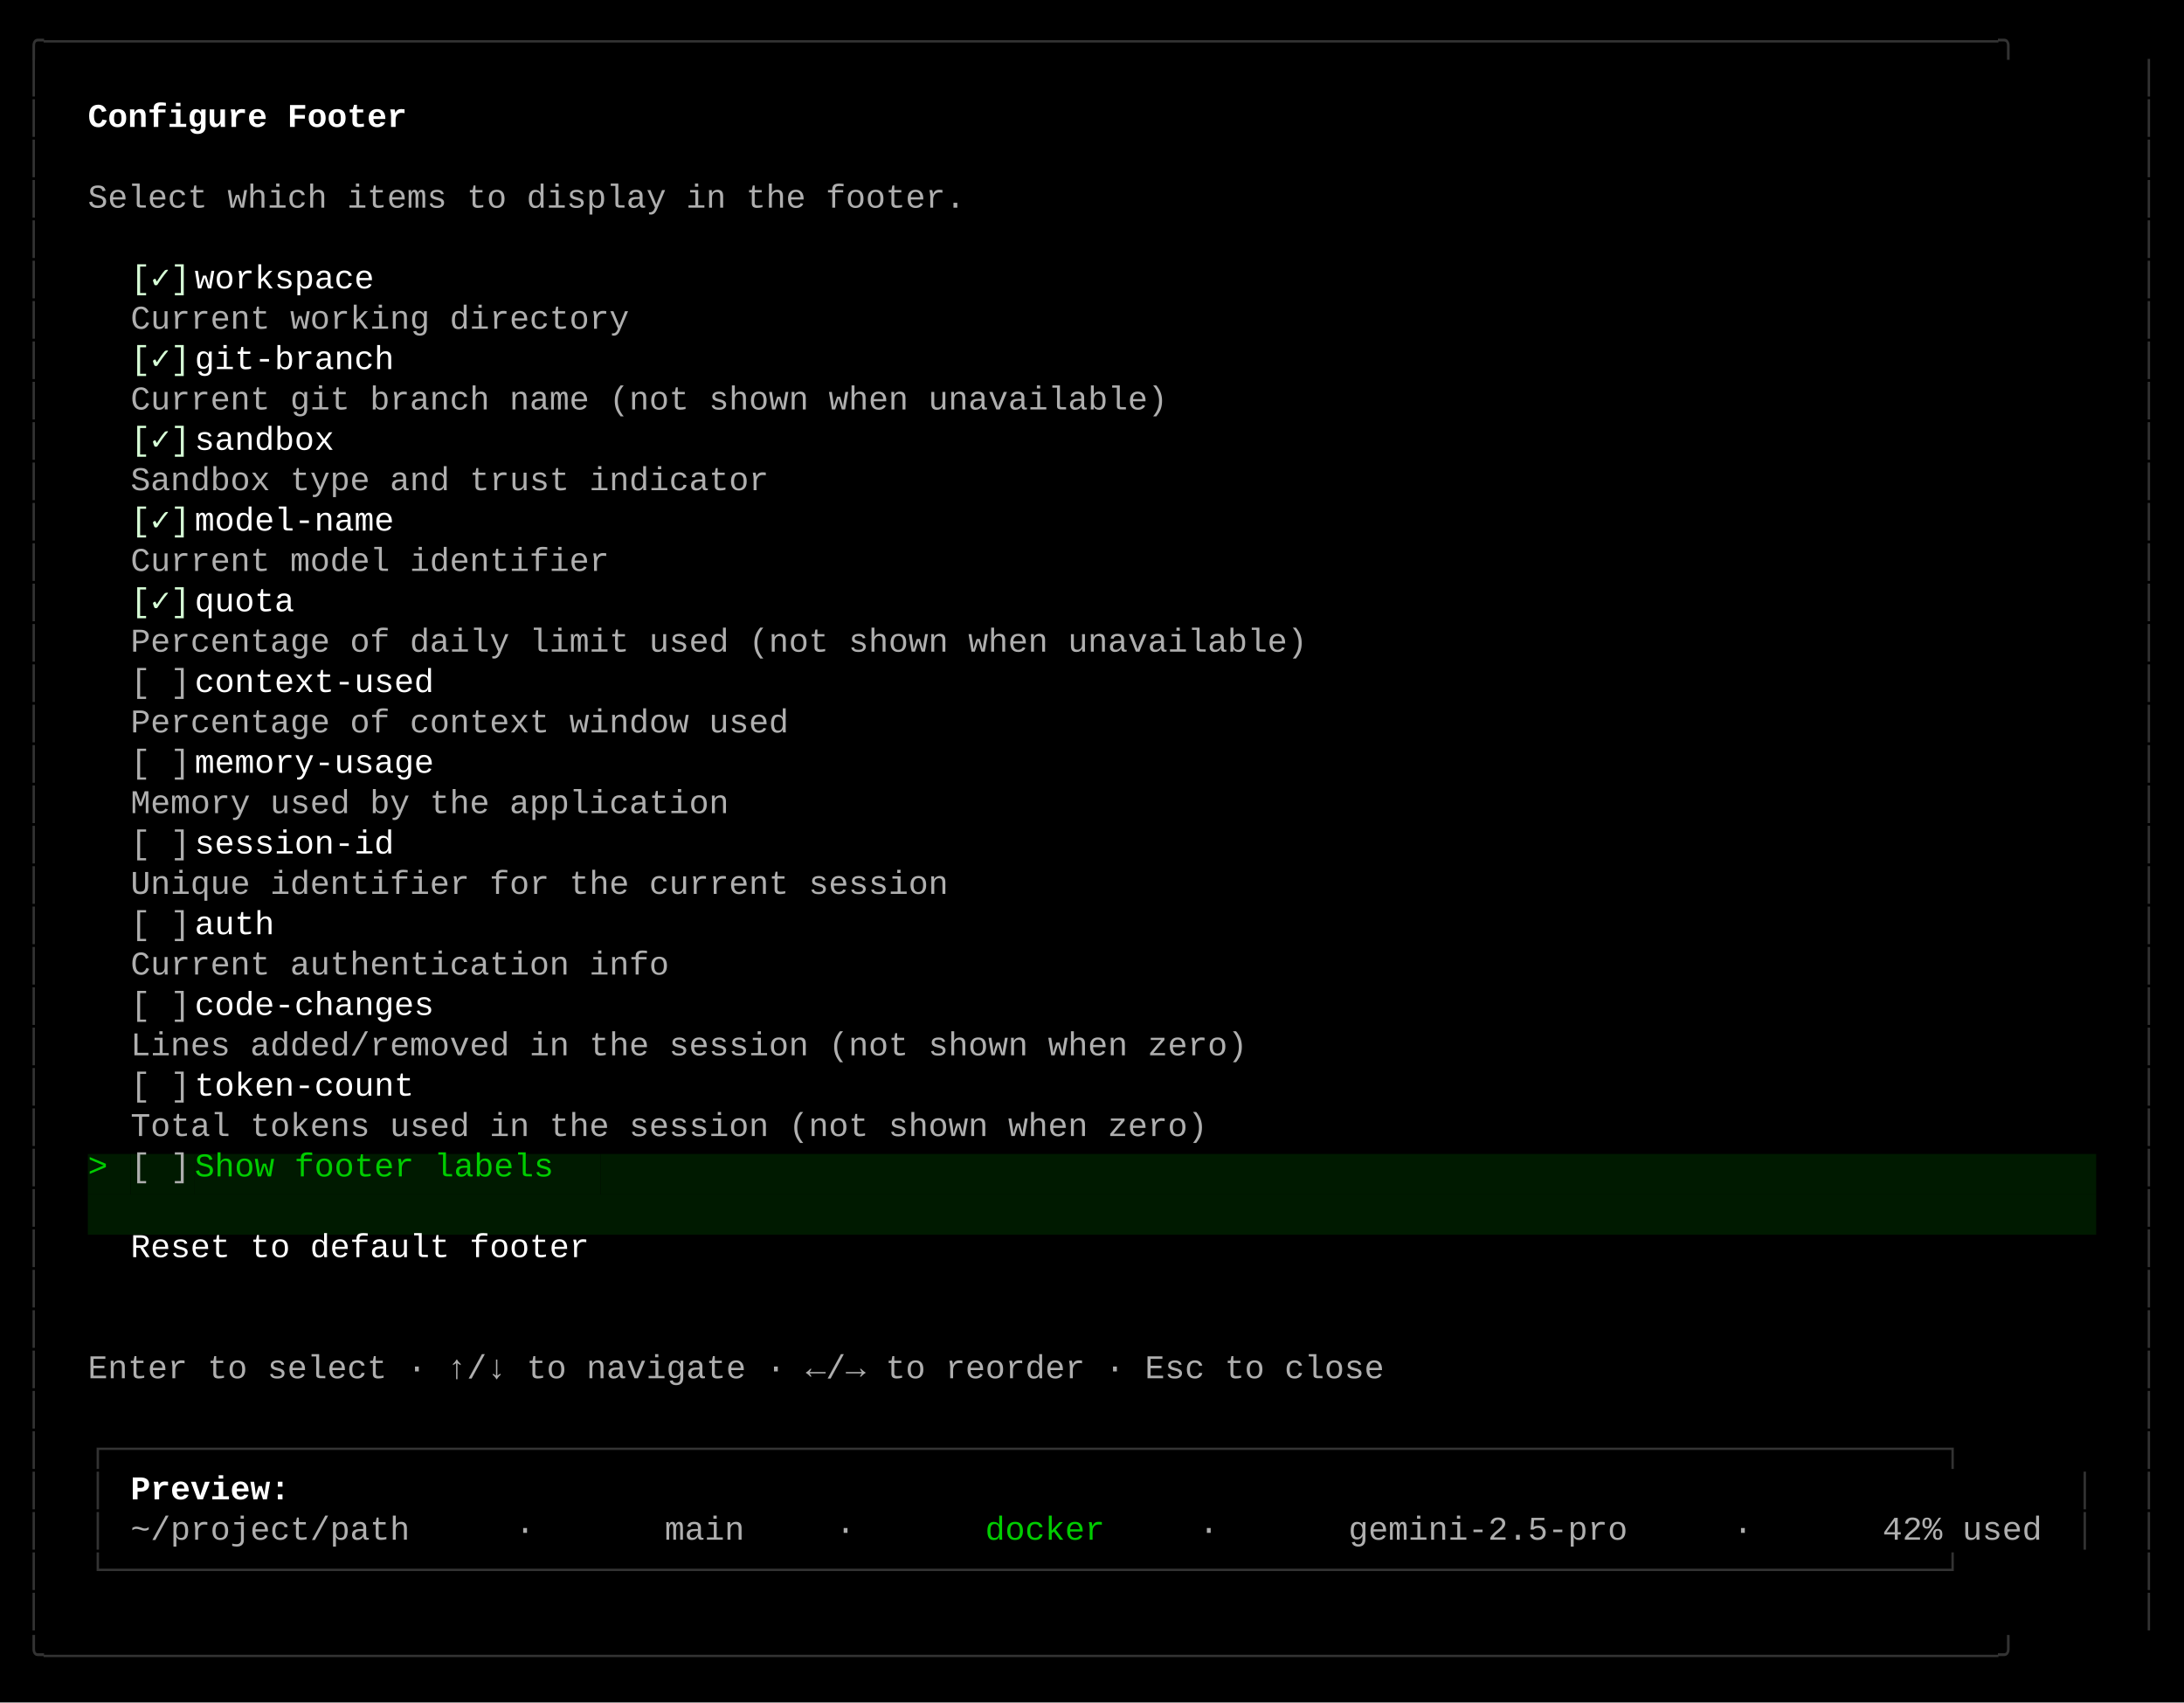
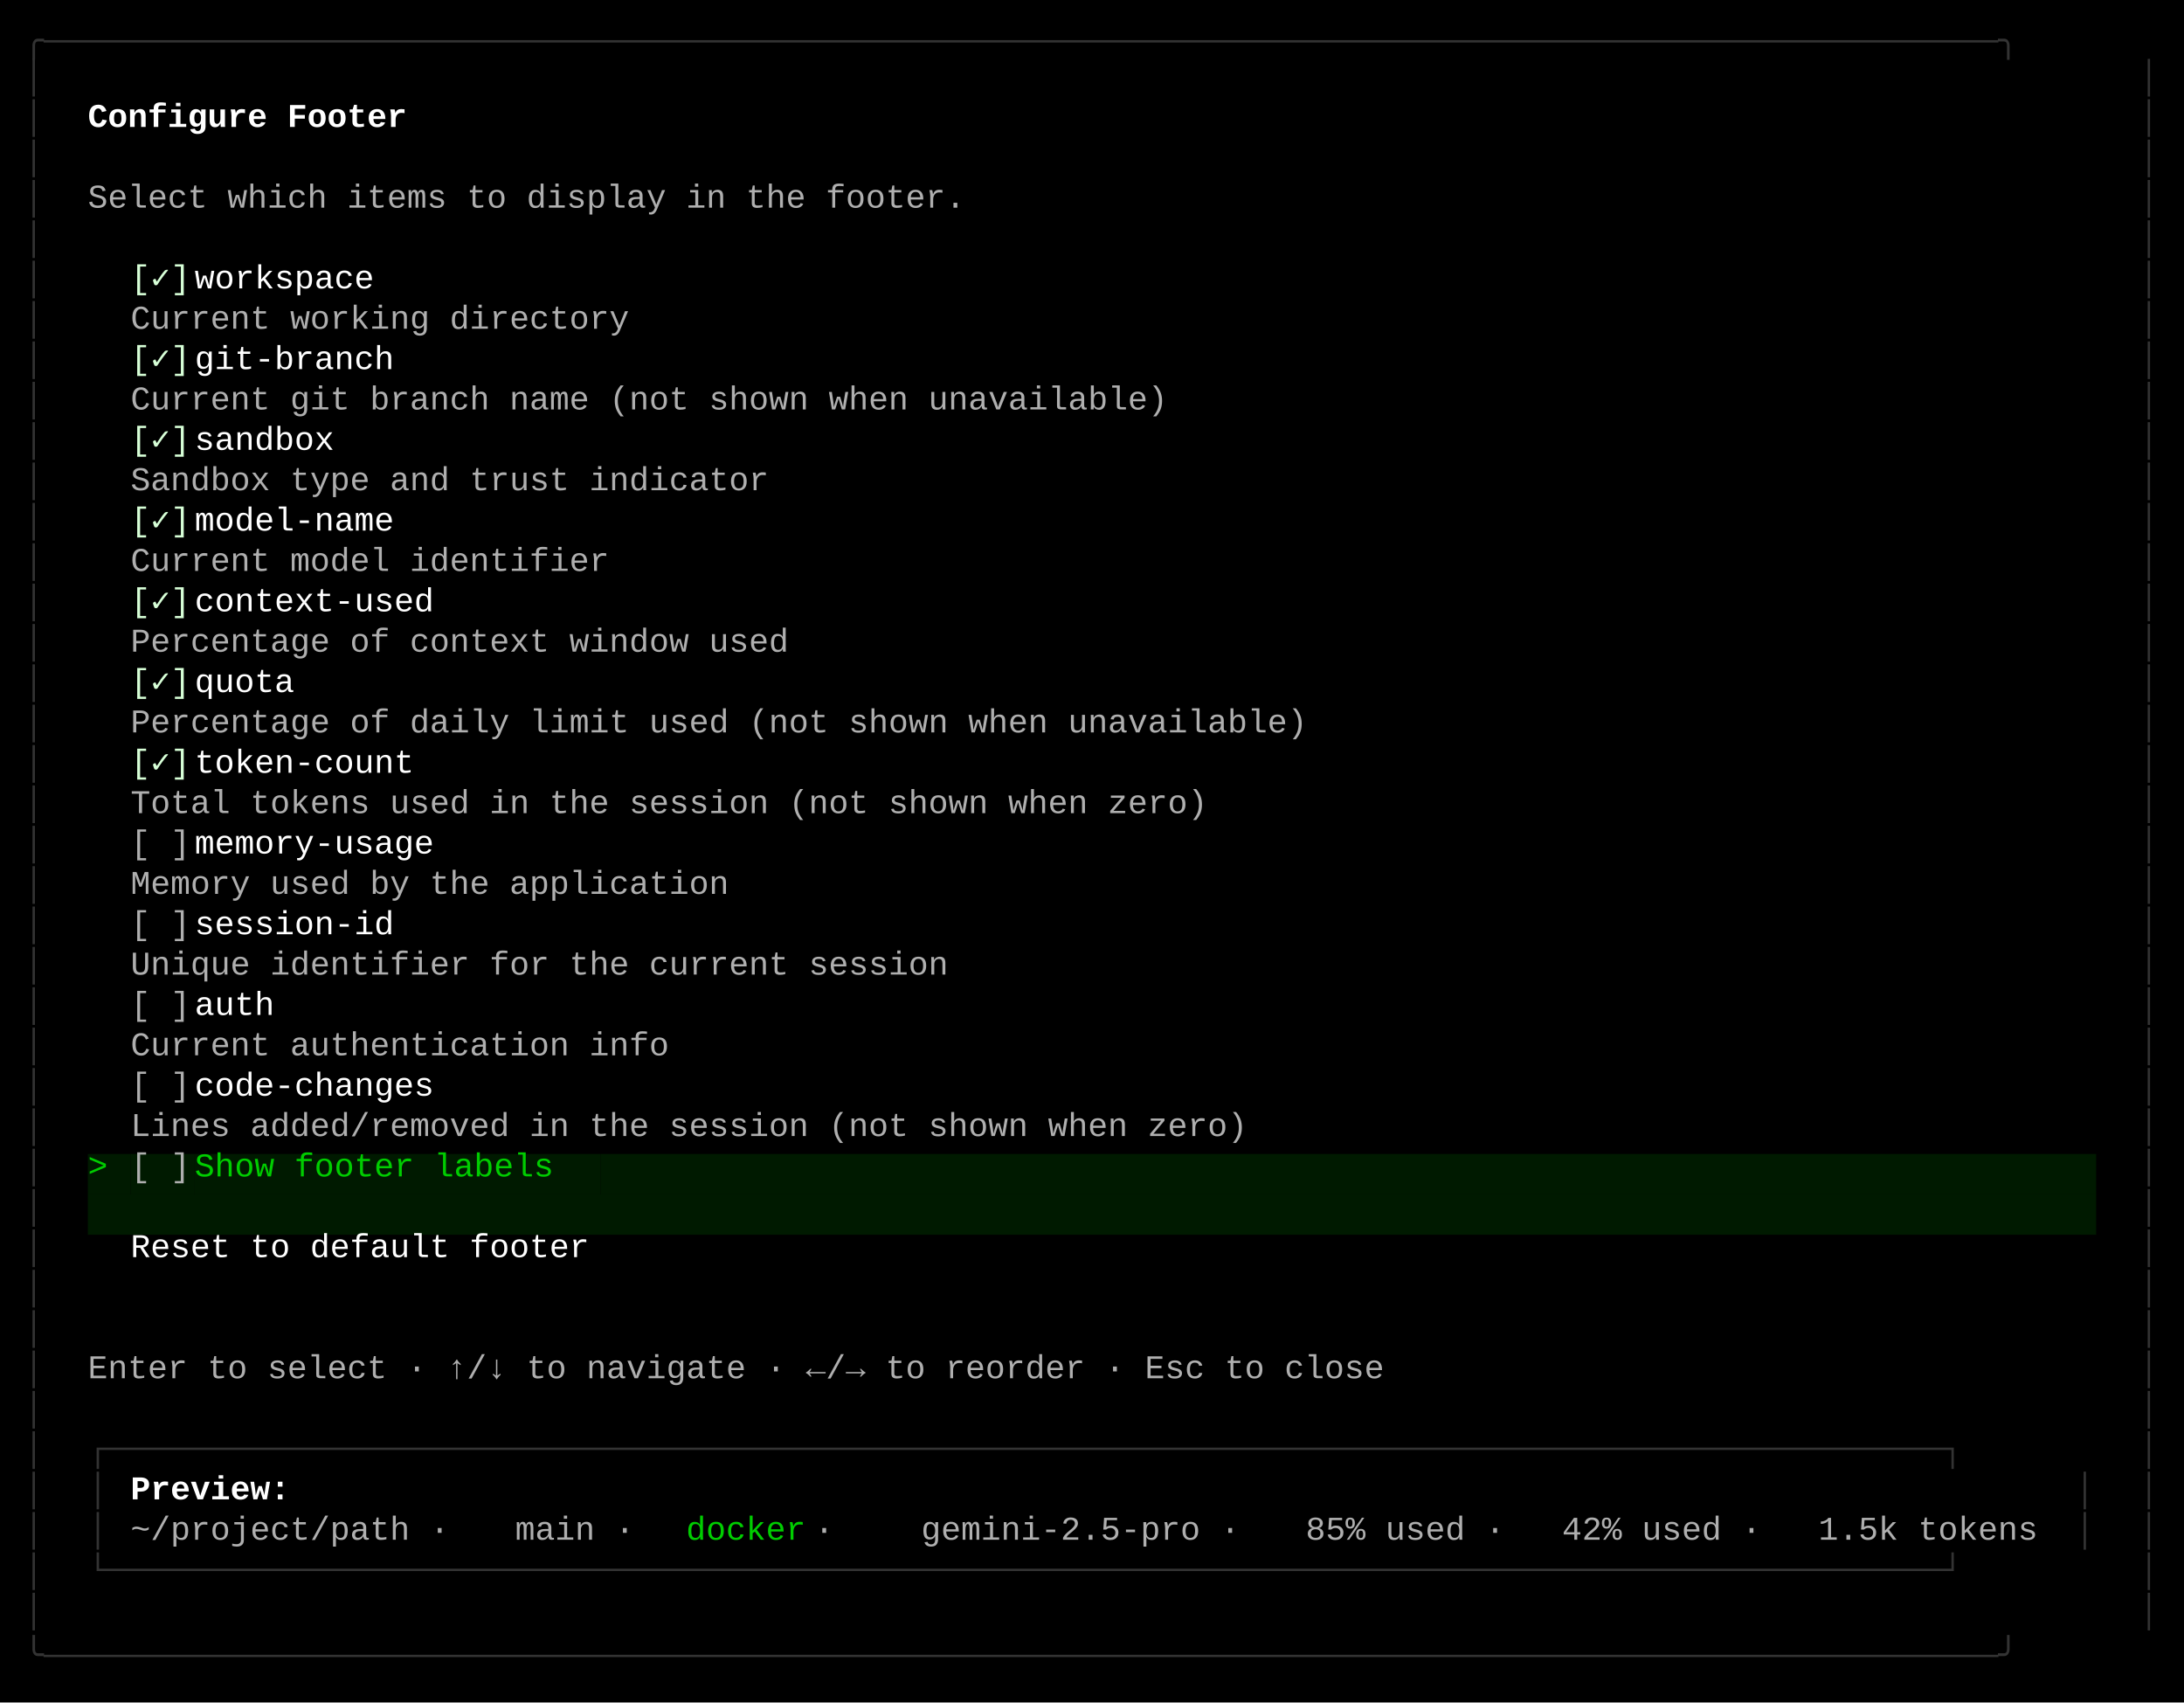
<svg xmlns="http://www.w3.org/2000/svg" width="920" height="717" viewBox="0 0 920 717">
  <style>
    text { font-family: Consolas, "Courier New", monospace; font-size: 14px; dominant-baseline: text-before-edge; white-space: pre; }
  </style>
  <rect width="920" height="717" fill="#000000" />
  <g transform="translate(10, 10)">
    <text x="0" y="2" fill="#333333" textLength="900" lengthAdjust="spacingAndGlyphs">╭──────────────────────────────────────────────────────────────────────────────────────────────────╮</text>
    <text x="0" y="19" fill="#333333" textLength="9" lengthAdjust="spacingAndGlyphs">│</text>
    <text x="891" y="19" fill="#333333" textLength="9" lengthAdjust="spacingAndGlyphs">│</text>
    <text x="0" y="36" fill="#333333" textLength="9" lengthAdjust="spacingAndGlyphs">│</text>
    <text x="27" y="36" fill="#ffffff" textLength="144" lengthAdjust="spacingAndGlyphs" font-weight="bold">Configure Footer</text>
    <text x="891" y="36" fill="#333333" textLength="9" lengthAdjust="spacingAndGlyphs">│</text>
    <text x="0" y="53" fill="#333333" textLength="9" lengthAdjust="spacingAndGlyphs">│</text>
    <text x="891" y="53" fill="#333333" textLength="9" lengthAdjust="spacingAndGlyphs">│</text>
    <text x="0" y="70" fill="#333333" textLength="9" lengthAdjust="spacingAndGlyphs">│</text>
    <text x="27" y="70" fill="#afafaf" textLength="396" lengthAdjust="spacingAndGlyphs">Select which items to display in the footer.</text>
    <text x="891" y="70" fill="#333333" textLength="9" lengthAdjust="spacingAndGlyphs">│</text>
    <text x="0" y="87" fill="#333333" textLength="9" lengthAdjust="spacingAndGlyphs">│</text>
    <text x="891" y="87" fill="#333333" textLength="9" lengthAdjust="spacingAndGlyphs">│</text>
    <text x="0" y="104" fill="#333333" textLength="9" lengthAdjust="spacingAndGlyphs">│</text>
    <text x="45" y="104" fill="#d7ffd7" textLength="27" lengthAdjust="spacingAndGlyphs">[✓]</text>
    <text x="72" y="104" fill="#ffffff" textLength="90" lengthAdjust="spacingAndGlyphs"> workspace</text>
    <text x="891" y="104" fill="#333333" textLength="9" lengthAdjust="spacingAndGlyphs">│</text>
    <text x="0" y="121" fill="#333333" textLength="9" lengthAdjust="spacingAndGlyphs">│</text>
    <text x="45" y="121" fill="#afafaf" textLength="234" lengthAdjust="spacingAndGlyphs"> Current working directory</text>
    <text x="891" y="121" fill="#333333" textLength="9" lengthAdjust="spacingAndGlyphs">│</text>
    <text x="0" y="138" fill="#333333" textLength="9" lengthAdjust="spacingAndGlyphs">│</text>
    <text x="45" y="138" fill="#d7ffd7" textLength="27" lengthAdjust="spacingAndGlyphs">[✓]</text>
    <text x="72" y="138" fill="#ffffff" textLength="99" lengthAdjust="spacingAndGlyphs"> git-branch</text>
    <text x="891" y="138" fill="#333333" textLength="9" lengthAdjust="spacingAndGlyphs">│</text>
    <text x="0" y="155" fill="#333333" textLength="9" lengthAdjust="spacingAndGlyphs">│</text>
    <text x="45" y="155" fill="#afafaf" textLength="477" lengthAdjust="spacingAndGlyphs"> Current git branch name (not shown when unavailable)</text>
    <text x="891" y="155" fill="#333333" textLength="9" lengthAdjust="spacingAndGlyphs">│</text>
    <text x="0" y="172" fill="#333333" textLength="9" lengthAdjust="spacingAndGlyphs">│</text>
    <text x="45" y="172" fill="#d7ffd7" textLength="27" lengthAdjust="spacingAndGlyphs">[✓]</text>
    <text x="72" y="172" fill="#ffffff" textLength="72" lengthAdjust="spacingAndGlyphs"> sandbox</text>
    <text x="891" y="172" fill="#333333" textLength="9" lengthAdjust="spacingAndGlyphs">│</text>
    <text x="0" y="189" fill="#333333" textLength="9" lengthAdjust="spacingAndGlyphs">│</text>
    <text x="45" y="189" fill="#afafaf" textLength="297" lengthAdjust="spacingAndGlyphs"> Sandbox type and trust indicator</text>
    <text x="891" y="189" fill="#333333" textLength="9" lengthAdjust="spacingAndGlyphs">│</text>
    <text x="0" y="206" fill="#333333" textLength="9" lengthAdjust="spacingAndGlyphs">│</text>
    <text x="45" y="206" fill="#d7ffd7" textLength="27" lengthAdjust="spacingAndGlyphs">[✓]</text>
    <text x="72" y="206" fill="#ffffff" textLength="99" lengthAdjust="spacingAndGlyphs"> model-name</text>
    <text x="891" y="206" fill="#333333" textLength="9" lengthAdjust="spacingAndGlyphs">│</text>
    <text x="0" y="223" fill="#333333" textLength="9" lengthAdjust="spacingAndGlyphs">│</text>
    <text x="45" y="223" fill="#afafaf" textLength="225" lengthAdjust="spacingAndGlyphs"> Current model identifier</text>
    <text x="891" y="223" fill="#333333" textLength="9" lengthAdjust="spacingAndGlyphs">│</text>
    <text x="0" y="240" fill="#333333" textLength="9" lengthAdjust="spacingAndGlyphs">│</text>
    <text x="45" y="240" fill="#d7ffd7" textLength="27" lengthAdjust="spacingAndGlyphs">[✓]</text>
-     <text x="72" y="240" fill="#ffffff" textLength="54" lengthAdjust="spacingAndGlyphs"> quota</text>
+     <text x="72" y="240" fill="#ffffff" textLength="117" lengthAdjust="spacingAndGlyphs"> context-used</text>
    <text x="891" y="240" fill="#333333" textLength="9" lengthAdjust="spacingAndGlyphs">│</text>
    <text x="0" y="257" fill="#333333" textLength="9" lengthAdjust="spacingAndGlyphs">│</text>
-     <text x="45" y="257" fill="#afafaf" textLength="540" lengthAdjust="spacingAndGlyphs"> Percentage of daily limit used (not shown when unavailable)</text>
+     <text x="45" y="257" fill="#afafaf" textLength="306" lengthAdjust="spacingAndGlyphs"> Percentage of context window used</text>
    <text x="891" y="257" fill="#333333" textLength="9" lengthAdjust="spacingAndGlyphs">│</text>
    <text x="0" y="274" fill="#333333" textLength="9" lengthAdjust="spacingAndGlyphs">│</text>
-     <text x="45" y="274" fill="#afafaf" textLength="27" lengthAdjust="spacingAndGlyphs">[ ]</text>
-     <text x="72" y="274" fill="#ffffff" textLength="117" lengthAdjust="spacingAndGlyphs"> context-used</text>
+     <text x="45" y="274" fill="#d7ffd7" textLength="27" lengthAdjust="spacingAndGlyphs">[✓]</text>
+     <text x="72" y="274" fill="#ffffff" textLength="54" lengthAdjust="spacingAndGlyphs"> quota</text>
    <text x="891" y="274" fill="#333333" textLength="9" lengthAdjust="spacingAndGlyphs">│</text>
    <text x="0" y="291" fill="#333333" textLength="9" lengthAdjust="spacingAndGlyphs">│</text>
-     <text x="45" y="291" fill="#afafaf" textLength="306" lengthAdjust="spacingAndGlyphs"> Percentage of context window used</text>
+     <text x="45" y="291" fill="#afafaf" textLength="540" lengthAdjust="spacingAndGlyphs"> Percentage of daily limit used (not shown when unavailable)</text>
    <text x="891" y="291" fill="#333333" textLength="9" lengthAdjust="spacingAndGlyphs">│</text>
    <text x="0" y="308" fill="#333333" textLength="9" lengthAdjust="spacingAndGlyphs">│</text>
-     <text x="45" y="308" fill="#afafaf" textLength="27" lengthAdjust="spacingAndGlyphs">[ ]</text>
-     <text x="72" y="308" fill="#ffffff" textLength="117" lengthAdjust="spacingAndGlyphs"> memory-usage</text>
+     <text x="45" y="308" fill="#d7ffd7" textLength="27" lengthAdjust="spacingAndGlyphs">[✓]</text>
+     <text x="72" y="308" fill="#ffffff" textLength="108" lengthAdjust="spacingAndGlyphs"> token-count</text>
    <text x="891" y="308" fill="#333333" textLength="9" lengthAdjust="spacingAndGlyphs">│</text>
    <text x="0" y="325" fill="#333333" textLength="9" lengthAdjust="spacingAndGlyphs">│</text>
-     <text x="45" y="325" fill="#afafaf" textLength="279" lengthAdjust="spacingAndGlyphs"> Memory used by the application</text>
+     <text x="45" y="325" fill="#afafaf" textLength="495" lengthAdjust="spacingAndGlyphs"> Total tokens used in the session (not shown when zero)</text>
    <text x="891" y="325" fill="#333333" textLength="9" lengthAdjust="spacingAndGlyphs">│</text>
    <text x="0" y="342" fill="#333333" textLength="9" lengthAdjust="spacingAndGlyphs">│</text>
    <text x="45" y="342" fill="#afafaf" textLength="27" lengthAdjust="spacingAndGlyphs">[ ]</text>
-     <text x="72" y="342" fill="#ffffff" textLength="99" lengthAdjust="spacingAndGlyphs"> session-id</text>
+     <text x="72" y="342" fill="#ffffff" textLength="117" lengthAdjust="spacingAndGlyphs"> memory-usage</text>
    <text x="891" y="342" fill="#333333" textLength="9" lengthAdjust="spacingAndGlyphs">│</text>
    <text x="0" y="359" fill="#333333" textLength="9" lengthAdjust="spacingAndGlyphs">│</text>
-     <text x="45" y="359" fill="#afafaf" textLength="378" lengthAdjust="spacingAndGlyphs"> Unique identifier for the current session</text>
+     <text x="45" y="359" fill="#afafaf" textLength="279" lengthAdjust="spacingAndGlyphs"> Memory used by the application</text>
    <text x="891" y="359" fill="#333333" textLength="9" lengthAdjust="spacingAndGlyphs">│</text>
    <text x="0" y="376" fill="#333333" textLength="9" lengthAdjust="spacingAndGlyphs">│</text>
    <text x="45" y="376" fill="#afafaf" textLength="27" lengthAdjust="spacingAndGlyphs">[ ]</text>
-     <text x="72" y="376" fill="#ffffff" textLength="45" lengthAdjust="spacingAndGlyphs"> auth</text>
+     <text x="72" y="376" fill="#ffffff" textLength="99" lengthAdjust="spacingAndGlyphs"> session-id</text>
    <text x="891" y="376" fill="#333333" textLength="9" lengthAdjust="spacingAndGlyphs">│</text>
    <text x="0" y="393" fill="#333333" textLength="9" lengthAdjust="spacingAndGlyphs">│</text>
-     <text x="45" y="393" fill="#afafaf" textLength="252" lengthAdjust="spacingAndGlyphs"> Current authentication info</text>
+     <text x="45" y="393" fill="#afafaf" textLength="378" lengthAdjust="spacingAndGlyphs"> Unique identifier for the current session</text>
    <text x="891" y="393" fill="#333333" textLength="9" lengthAdjust="spacingAndGlyphs">│</text>
    <text x="0" y="410" fill="#333333" textLength="9" lengthAdjust="spacingAndGlyphs">│</text>
    <text x="45" y="410" fill="#afafaf" textLength="27" lengthAdjust="spacingAndGlyphs">[ ]</text>
-     <text x="72" y="410" fill="#ffffff" textLength="117" lengthAdjust="spacingAndGlyphs"> code-changes</text>
+     <text x="72" y="410" fill="#ffffff" textLength="45" lengthAdjust="spacingAndGlyphs"> auth</text>
    <text x="891" y="410" fill="#333333" textLength="9" lengthAdjust="spacingAndGlyphs">│</text>
    <text x="0" y="427" fill="#333333" textLength="9" lengthAdjust="spacingAndGlyphs">│</text>
-     <text x="45" y="427" fill="#afafaf" textLength="513" lengthAdjust="spacingAndGlyphs"> Lines added/removed in the session (not shown when zero)</text>
+     <text x="45" y="427" fill="#afafaf" textLength="252" lengthAdjust="spacingAndGlyphs"> Current authentication info</text>
    <text x="891" y="427" fill="#333333" textLength="9" lengthAdjust="spacingAndGlyphs">│</text>
    <text x="0" y="444" fill="#333333" textLength="9" lengthAdjust="spacingAndGlyphs">│</text>
    <text x="45" y="444" fill="#afafaf" textLength="27" lengthAdjust="spacingAndGlyphs">[ ]</text>
-     <text x="72" y="444" fill="#ffffff" textLength="108" lengthAdjust="spacingAndGlyphs"> token-count</text>
+     <text x="72" y="444" fill="#ffffff" textLength="117" lengthAdjust="spacingAndGlyphs"> code-changes</text>
    <text x="891" y="444" fill="#333333" textLength="9" lengthAdjust="spacingAndGlyphs">│</text>
    <text x="0" y="461" fill="#333333" textLength="9" lengthAdjust="spacingAndGlyphs">│</text>
-     <text x="45" y="461" fill="#afafaf" textLength="495" lengthAdjust="spacingAndGlyphs"> Total tokens used in the session (not shown when zero)</text>
+     <text x="45" y="461" fill="#afafaf" textLength="513" lengthAdjust="spacingAndGlyphs"> Lines added/removed in the session (not shown when zero)</text>
    <text x="891" y="461" fill="#333333" textLength="9" lengthAdjust="spacingAndGlyphs">│</text>
    <text x="0" y="478" fill="#333333" textLength="9" lengthAdjust="spacingAndGlyphs">│</text>
    <rect x="27" y="476" width="9" height="17" fill="#001a00" />
    <text x="27" y="478" fill="#00cd00" textLength="9" lengthAdjust="spacingAndGlyphs">&gt;</text>
    <rect x="36" y="476" width="9" height="17" fill="#001a00" />
    <rect x="45" y="476" width="27" height="17" fill="#001a00" />
    <text x="45" y="478" fill="#afafaf" textLength="27" lengthAdjust="spacingAndGlyphs">[ ]</text>
    <rect x="72" y="476" width="171" height="17" fill="#001a00" />
    <text x="72" y="478" fill="#00cd00" textLength="171" lengthAdjust="spacingAndGlyphs"> Show footer labels</text>
    <rect x="243" y="476" width="630" height="17" fill="#001a00" />
    <text x="891" y="478" fill="#333333" textLength="9" lengthAdjust="spacingAndGlyphs">│</text>
    <text x="0" y="495" fill="#333333" textLength="9" lengthAdjust="spacingAndGlyphs">│</text>
    <rect x="27" y="493" width="846" height="17" fill="#001a00" />
    <text x="891" y="495" fill="#333333" textLength="9" lengthAdjust="spacingAndGlyphs">│</text>
    <text x="0" y="512" fill="#333333" textLength="9" lengthAdjust="spacingAndGlyphs">│</text>
    <text x="45" y="512" fill="#ffffff" textLength="207" lengthAdjust="spacingAndGlyphs">Reset to default footer</text>
    <text x="891" y="512" fill="#333333" textLength="9" lengthAdjust="spacingAndGlyphs">│</text>
    <text x="0" y="529" fill="#333333" textLength="9" lengthAdjust="spacingAndGlyphs">│</text>
    <text x="891" y="529" fill="#333333" textLength="9" lengthAdjust="spacingAndGlyphs">│</text>
    <text x="0" y="546" fill="#333333" textLength="9" lengthAdjust="spacingAndGlyphs">│</text>
    <text x="891" y="546" fill="#333333" textLength="9" lengthAdjust="spacingAndGlyphs">│</text>
    <text x="0" y="563" fill="#333333" textLength="9" lengthAdjust="spacingAndGlyphs">│</text>
    <text x="27" y="563" fill="#afafaf" textLength="585" lengthAdjust="spacingAndGlyphs">Enter to select · ↑/↓ to navigate · ←/→ to reorder · Esc to close</text>
    <text x="891" y="563" fill="#333333" textLength="9" lengthAdjust="spacingAndGlyphs">│</text>
    <text x="0" y="580" fill="#333333" textLength="9" lengthAdjust="spacingAndGlyphs">│</text>
    <text x="891" y="580" fill="#333333" textLength="9" lengthAdjust="spacingAndGlyphs">│</text>
    <text x="0" y="597" fill="#333333" textLength="9" lengthAdjust="spacingAndGlyphs">│</text>
    <text x="27" y="597" fill="#333333" textLength="846" lengthAdjust="spacingAndGlyphs">┌────────────────────────────────────────────────────────────────────────────────────────────┐</text>
    <text x="891" y="597" fill="#333333" textLength="9" lengthAdjust="spacingAndGlyphs">│</text>
    <text x="0" y="614" fill="#333333" textLength="9" lengthAdjust="spacingAndGlyphs">│</text>
    <text x="27" y="614" fill="#333333" textLength="9" lengthAdjust="spacingAndGlyphs">│</text>
    <text x="45" y="614" fill="#ffffff" textLength="72" lengthAdjust="spacingAndGlyphs" font-weight="bold">Preview:</text>
    <text x="864" y="614" fill="#333333" textLength="9" lengthAdjust="spacingAndGlyphs">│</text>
    <text x="891" y="614" fill="#333333" textLength="9" lengthAdjust="spacingAndGlyphs">│</text>
    <text x="0" y="631" fill="#333333" textLength="9" lengthAdjust="spacingAndGlyphs">│</text>
    <text x="27" y="631" fill="#333333" textLength="9" lengthAdjust="spacingAndGlyphs">│</text>
-     <text x="45" y="631" fill="#afafaf" textLength="126" lengthAdjust="spacingAndGlyphs">~/project/path</text>
-     <text x="207" y="631" fill="#afafaf" textLength="27" lengthAdjust="spacingAndGlyphs"> · </text>
-     <text x="270" y="631" fill="#afafaf" textLength="36" lengthAdjust="spacingAndGlyphs">main</text>
-     <text x="342" y="631" fill="#afafaf" textLength="27" lengthAdjust="spacingAndGlyphs"> · </text>
-     <text x="405" y="631" fill="#00cd00" textLength="54" lengthAdjust="spacingAndGlyphs">docker</text>
-     <text x="495" y="631" fill="#afafaf" textLength="27" lengthAdjust="spacingAndGlyphs"> · </text>
-     <text x="558" y="631" fill="#afafaf" textLength="126" lengthAdjust="spacingAndGlyphs">gemini-2.5-pro</text>
-     <text x="720" y="631" fill="#afafaf" textLength="27" lengthAdjust="spacingAndGlyphs"> · </text>
-     <text x="783" y="631" fill="#afafaf" textLength="72" lengthAdjust="spacingAndGlyphs">42% used</text>
+     <text x="45" y="631" fill="#afafaf" textLength="153" lengthAdjust="spacingAndGlyphs">~/project/path · </text>
+     <text x="207" y="631" fill="#afafaf" textLength="63" lengthAdjust="spacingAndGlyphs">main · </text>
+     <text x="279" y="631" fill="#00cd00" textLength="54" lengthAdjust="spacingAndGlyphs">docker</text>
+     <text x="333" y="631" fill="#afafaf" textLength="27" lengthAdjust="spacingAndGlyphs"> · </text>
+     <text x="378" y="631" fill="#afafaf" textLength="153" lengthAdjust="spacingAndGlyphs">gemini-2.5-pro · </text>
+     <text x="540" y="631" fill="#afafaf" textLength="99" lengthAdjust="spacingAndGlyphs">85% used · </text>
+     <text x="648" y="631" fill="#afafaf" textLength="99" lengthAdjust="spacingAndGlyphs">42% used · </text>
+     <text x="756" y="631" fill="#afafaf" textLength="99" lengthAdjust="spacingAndGlyphs">1.5k tokens</text>
    <text x="864" y="631" fill="#333333" textLength="9" lengthAdjust="spacingAndGlyphs">│</text>
    <text x="891" y="631" fill="#333333" textLength="9" lengthAdjust="spacingAndGlyphs">│</text>
    <text x="0" y="648" fill="#333333" textLength="9" lengthAdjust="spacingAndGlyphs">│</text>
    <text x="27" y="648" fill="#333333" textLength="846" lengthAdjust="spacingAndGlyphs">└────────────────────────────────────────────────────────────────────────────────────────────┘</text>
    <text x="891" y="648" fill="#333333" textLength="9" lengthAdjust="spacingAndGlyphs">│</text>
    <text x="0" y="665" fill="#333333" textLength="9" lengthAdjust="spacingAndGlyphs">│</text>
    <text x="891" y="665" fill="#333333" textLength="9" lengthAdjust="spacingAndGlyphs">│</text>
    <text x="0" y="682" fill="#333333" textLength="900" lengthAdjust="spacingAndGlyphs">╰──────────────────────────────────────────────────────────────────────────────────────────────────╯</text>
  </g>
</svg>
